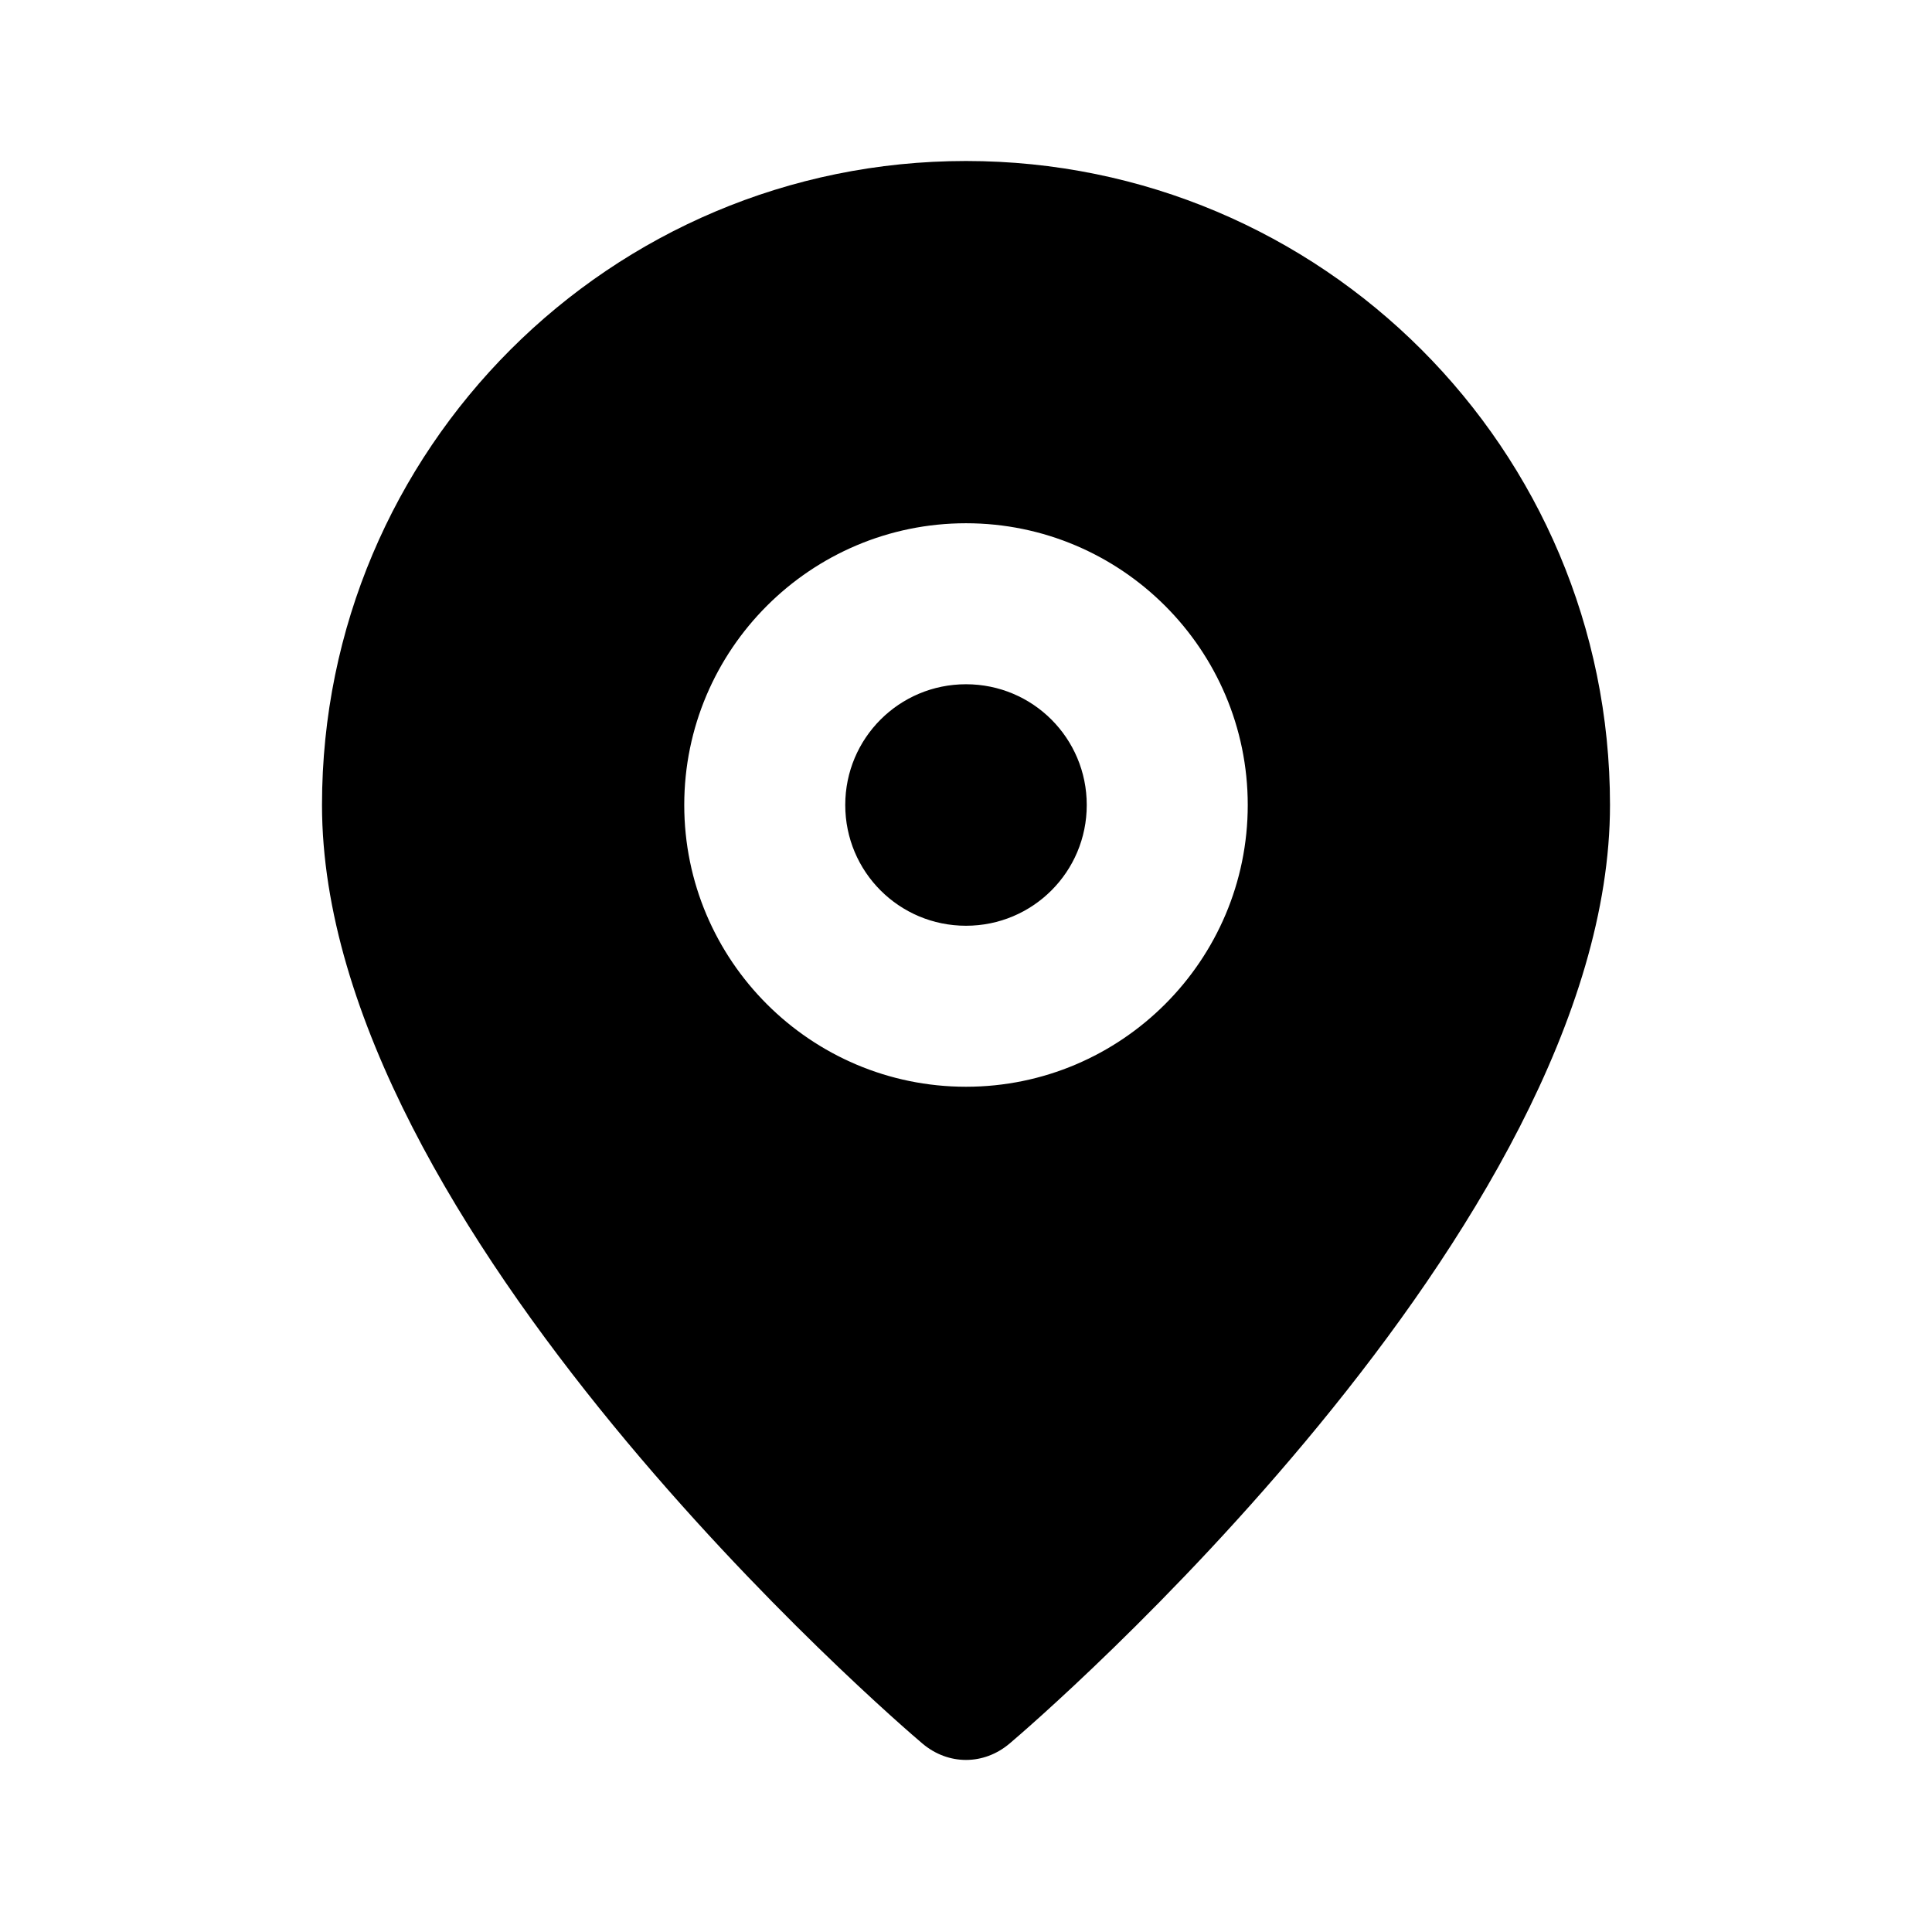
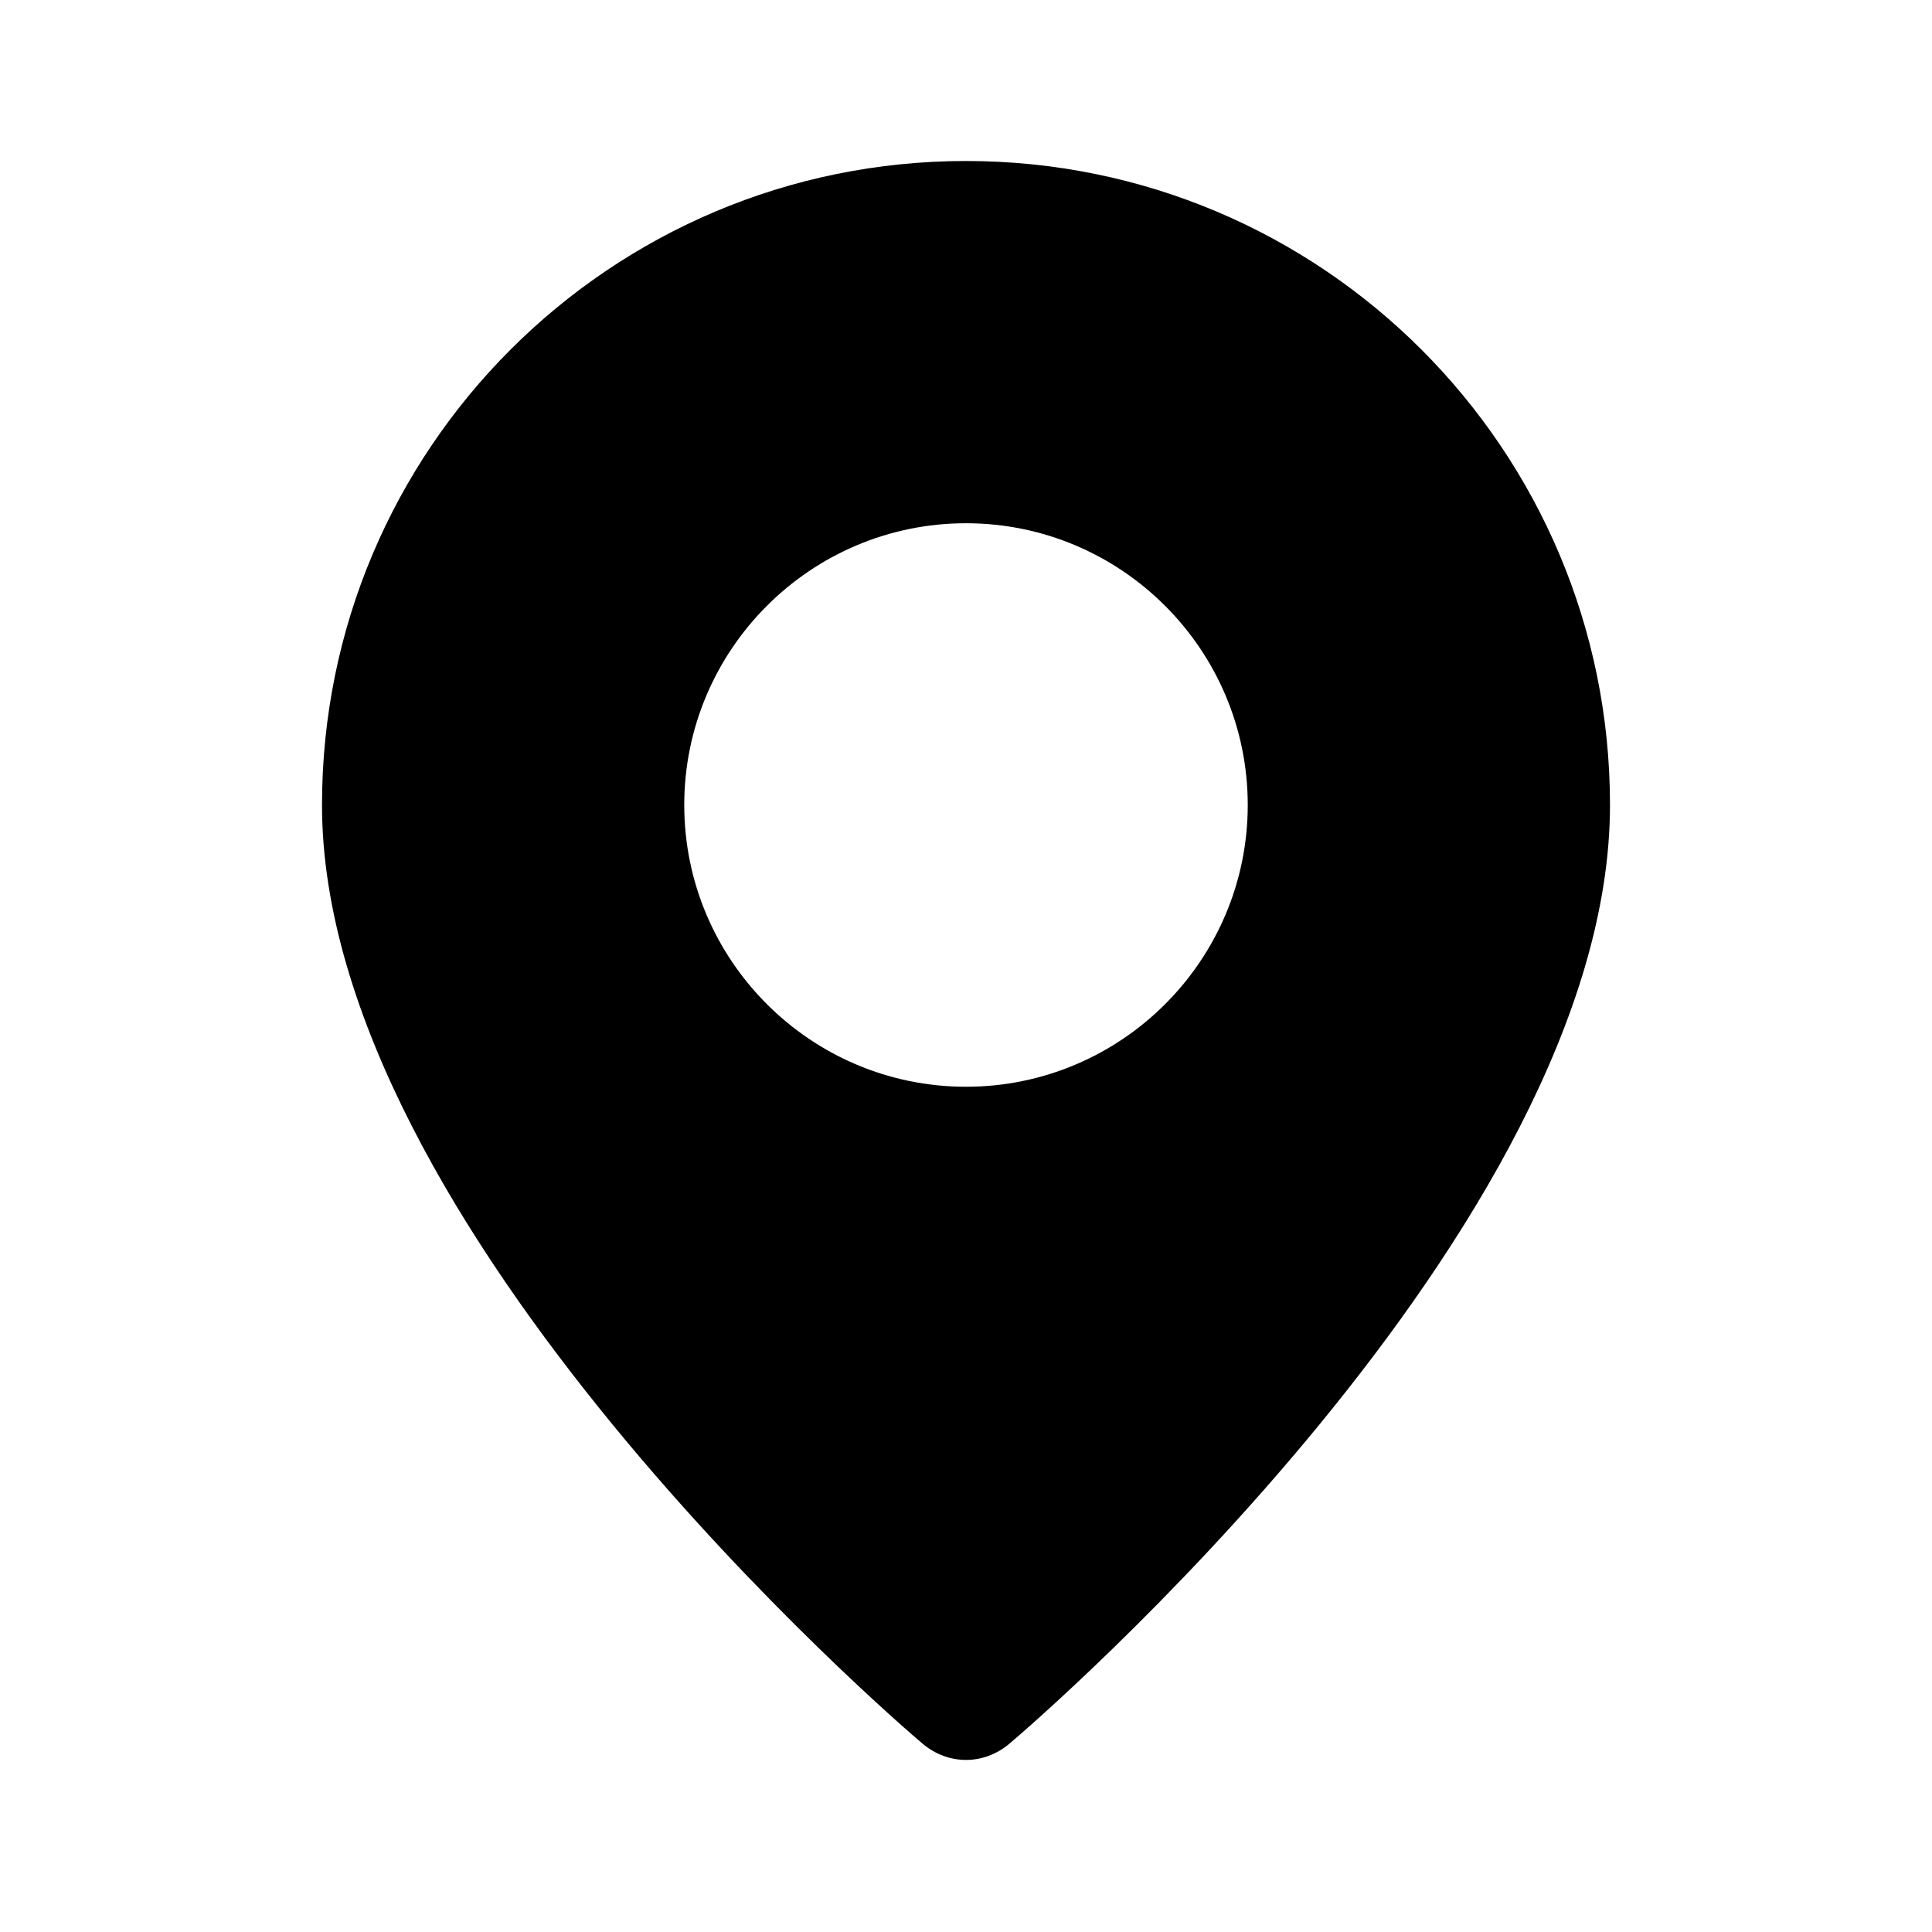
<svg xmlns="http://www.w3.org/2000/svg" width="24" height="24" viewBox="0 0 24 24">
-   <path fill="black" d="M12,2C7.58,2 4,5.58 4,10c0,5.25 7.15,11.4 7.46,11.66 0.32,0.27 0.76,0.27 1.08,0C12.85,21.4 20,15.25 20,10c0,-4.42 -3.58,-8 -8,-8z m0,11.5c-1.93,0 -3.5,-1.57 -3.5,-3.5s1.57,-3.5 3.5,-3.5 3.5,1.57 3.5,3.5 -1.57,3.5 -3.5,3.5z m0,-5c-0.83,0 -1.5,0.67 -1.5,1.5s0.67,1.5 1.5,1.5 1.5,-0.67 1.5,-1.5 -0.67,-1.5 -1.5,-1.5z" />
+   <path fill="black" d="M12,2C7.58,2 4,5.58 4,10c0,5.25 7.15,11.4 7.46,11.66 0.32,0.27 0.76,0.27 1.08,0C12.85,21.4 20,15.25 20,10c0,-4.42 -3.58,-8 -8,-8z m0,11.5c-1.93,0 -3.5,-1.57 -3.5,-3.5s1.57,-3.5 3.5,-3.5 3.5,1.57 3.5,3.5 -1.57,3.5 -3.5,3.5z" />
</svg>
